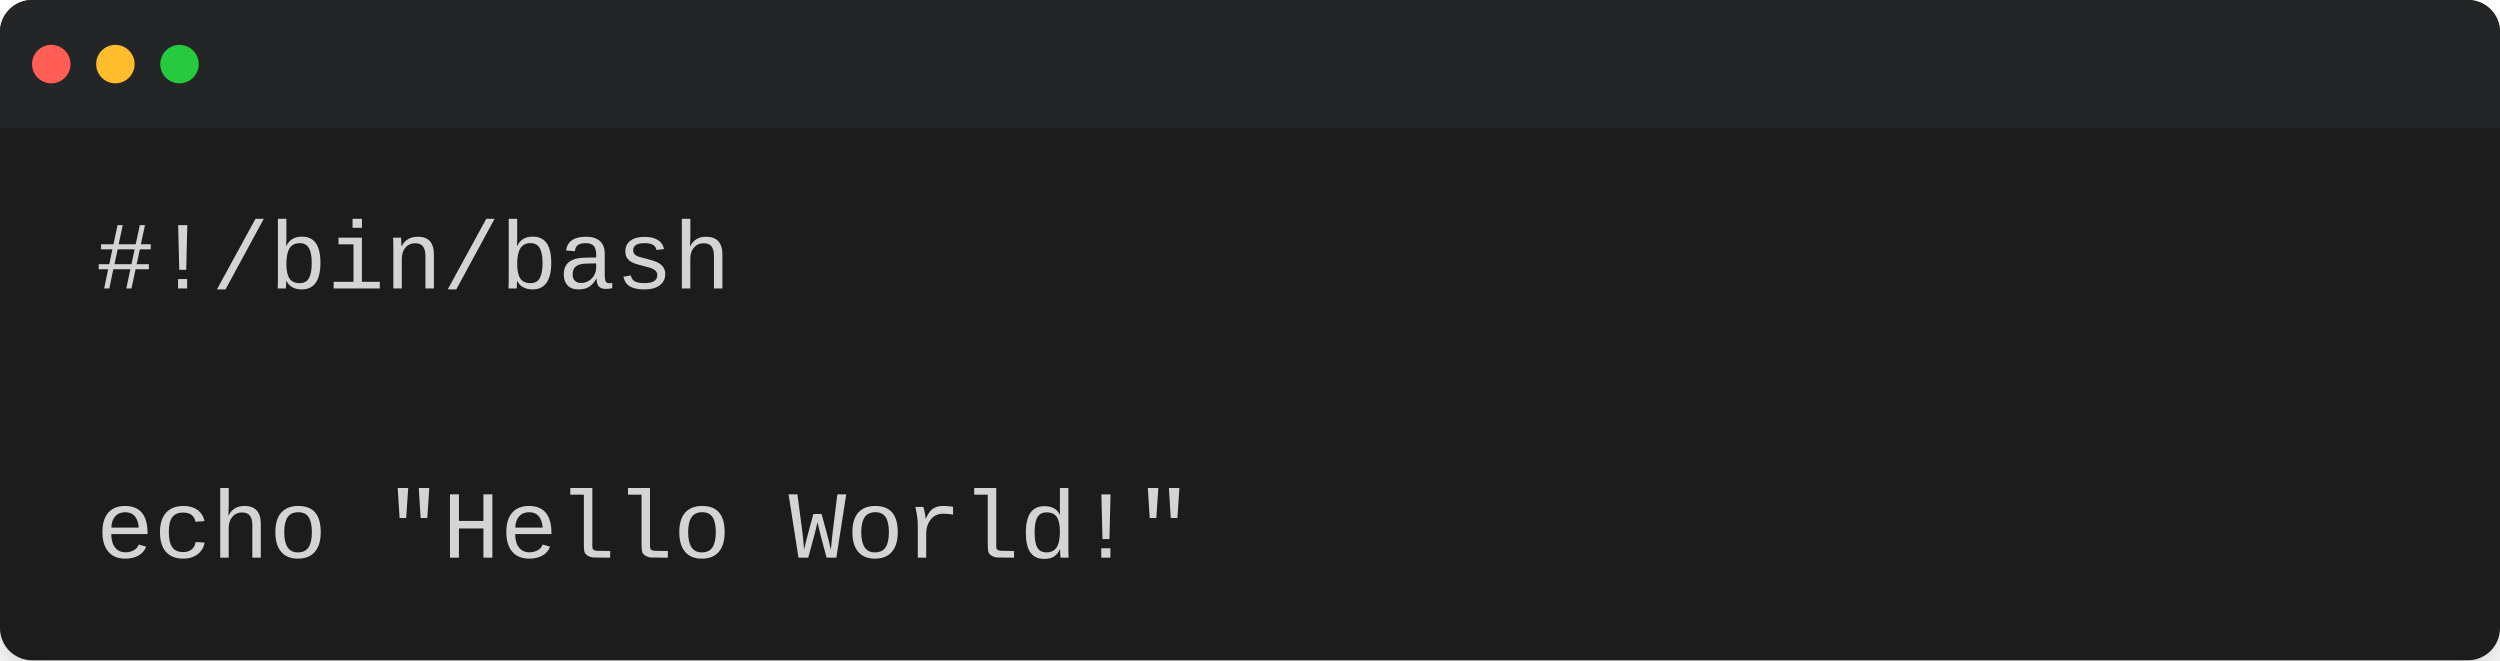
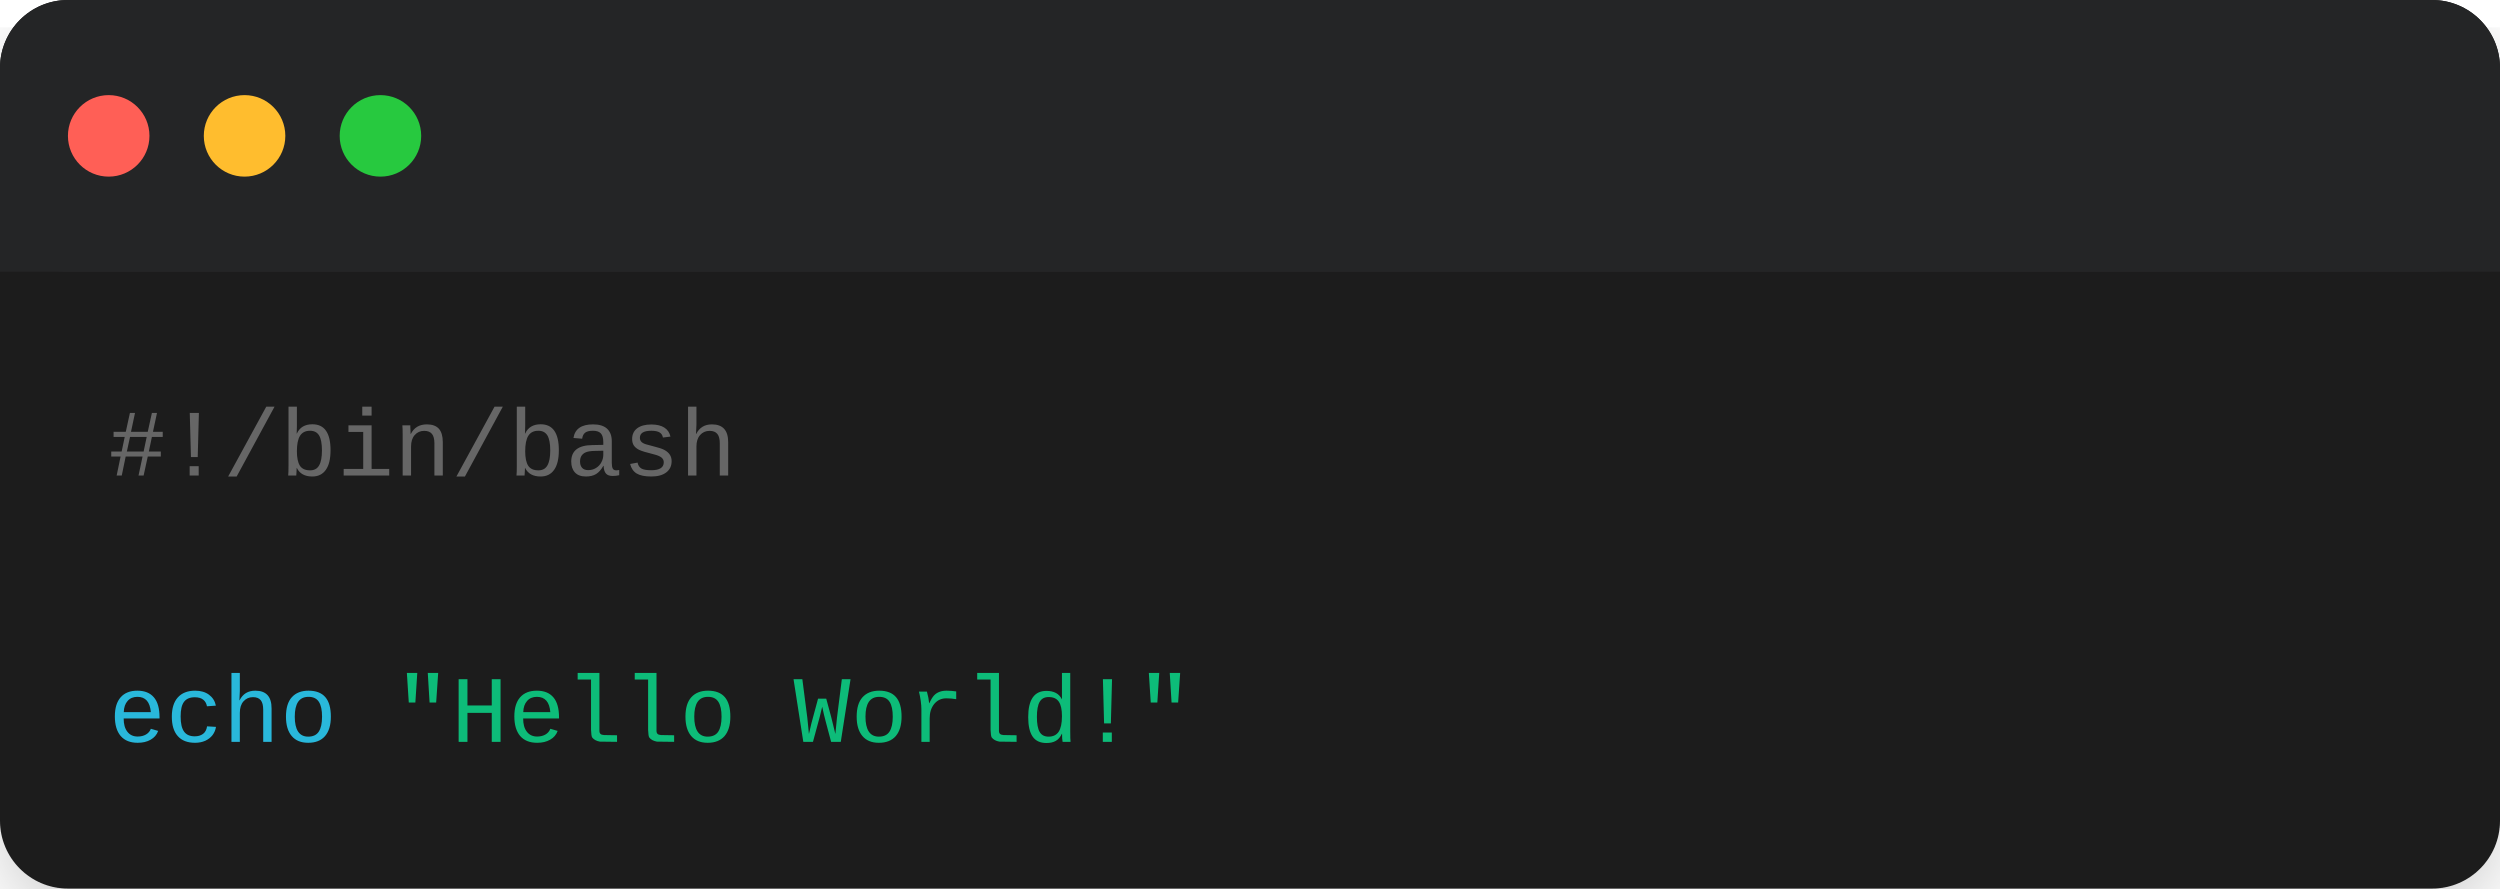
- <svg xmlns="http://www.w3.org/2000/svg" viewBox="0 0 780 206" width="780" height="206">
+ <svg xmlns="http://www.w3.org/2000/svg" viewBox="0 0 368 130.8" width="368" height="130.8">
  <defs>
    <filter id="shadow" x="-10%" y="-10%" width="120%" height="120%">
      <feDropShadow dx="0" dy="4" stdDeviation="8" flood-opacity="0.3" />
    </filter>
  </defs>
-   <rect x="0" y="0" width="780" height="206" fill="#1e1e1e" rx="10" ry="10" filter="url(#shadow)" />
+   <rect x="0" y="0" width="368" height="130.8" fill="#1e1e1e" rx="10" ry="10" filter="url(#shadow)" />
  <g class="title-bar">
-     <rect x="0" y="0" width="780" height="40" fill="rgb(36, 37, 38)" rx="10" ry="10" />
-     <rect x="0" y="30" width="780" height="10" fill="rgb(36, 37, 38)" />
+     <rect x="0" y="0" width="368" height="40" fill="#242526" rx="10" ry="10" />
+     <rect x="0" y="30" width="368" height="10" fill="#242526" />
    <circle cx="16" cy="20" r="6" fill="#ff5f56" />
    <circle cx="36" cy="20" r="6" fill="#ffbd2e" />
    <circle cx="56" cy="20" r="6" fill="#27c93f" />
  </g>
  <g class="text">
-     <text y="90" font-family="'SF Mono', 'Monaco', 'Menlo', 'Ubuntu Mono', 'Consolas', 'Courier New', monospace" font-size="30" xml:space="preserve">
-       <tspan x="30" fill="#d4d4d4">#!/bin/bash</tspan>
+     <text y="70" font-family="'SF Mono', 'Monaco', 'Menlo', 'Ubuntu Mono', 'Consolas', 'Courier New', monospace" font-size="14" xml:space="preserve">
+       <tspan x="16" fill="#666666">#!/bin/bash</tspan>
    </text>
-     <text y="174" font-family="'SF Mono', 'Monaco', 'Menlo', 'Ubuntu Mono', 'Consolas', 'Courier New', monospace" font-size="30" xml:space="preserve">
-       <tspan x="30" fill="#d4d4d4">echo "Hello World!"</tspan>
+     <text y="109.2" font-family="'SF Mono', 'Monaco', 'Menlo', 'Ubuntu Mono', 'Consolas', 'Courier New', monospace" font-size="14" xml:space="preserve">
+       <tspan x="16" fill="#29b8db">echo</tspan>
+       <tspan x="49.6" fill="#d4d4d4"> </tspan>
+       <tspan x="58" fill="#0dbc79">"Hello World!"</tspan>
    </text>
  </g>
</svg>
